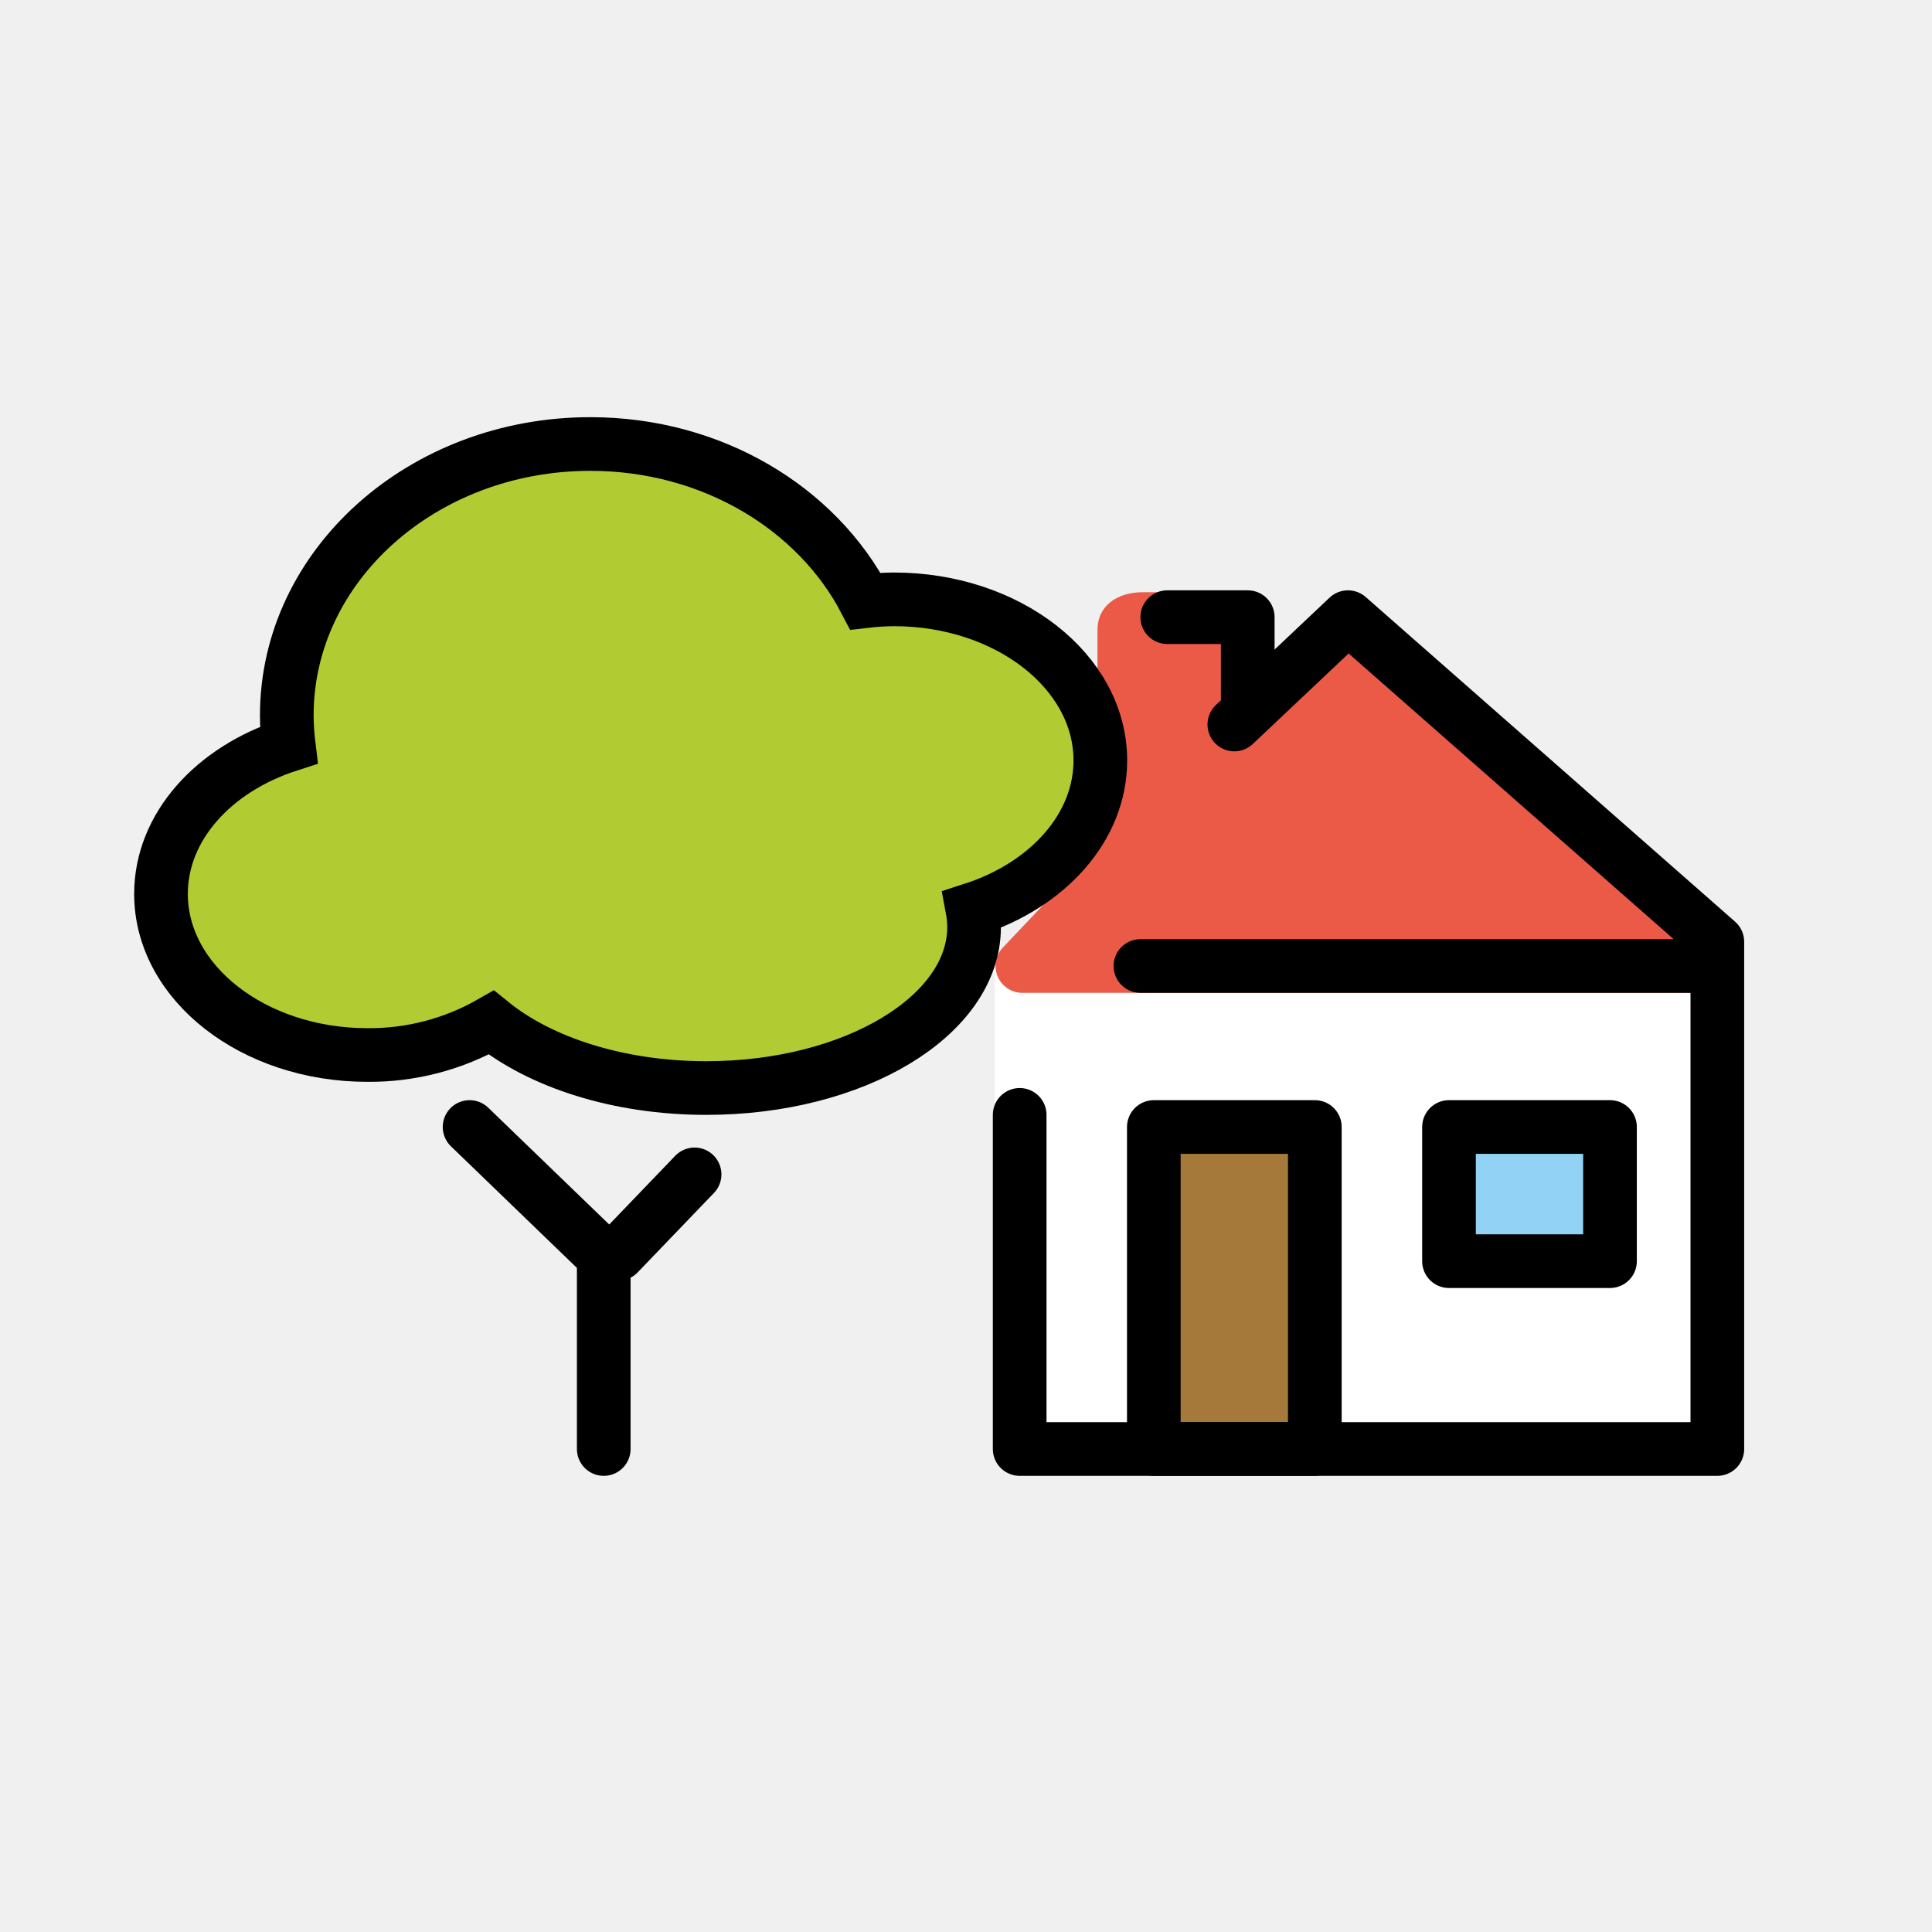
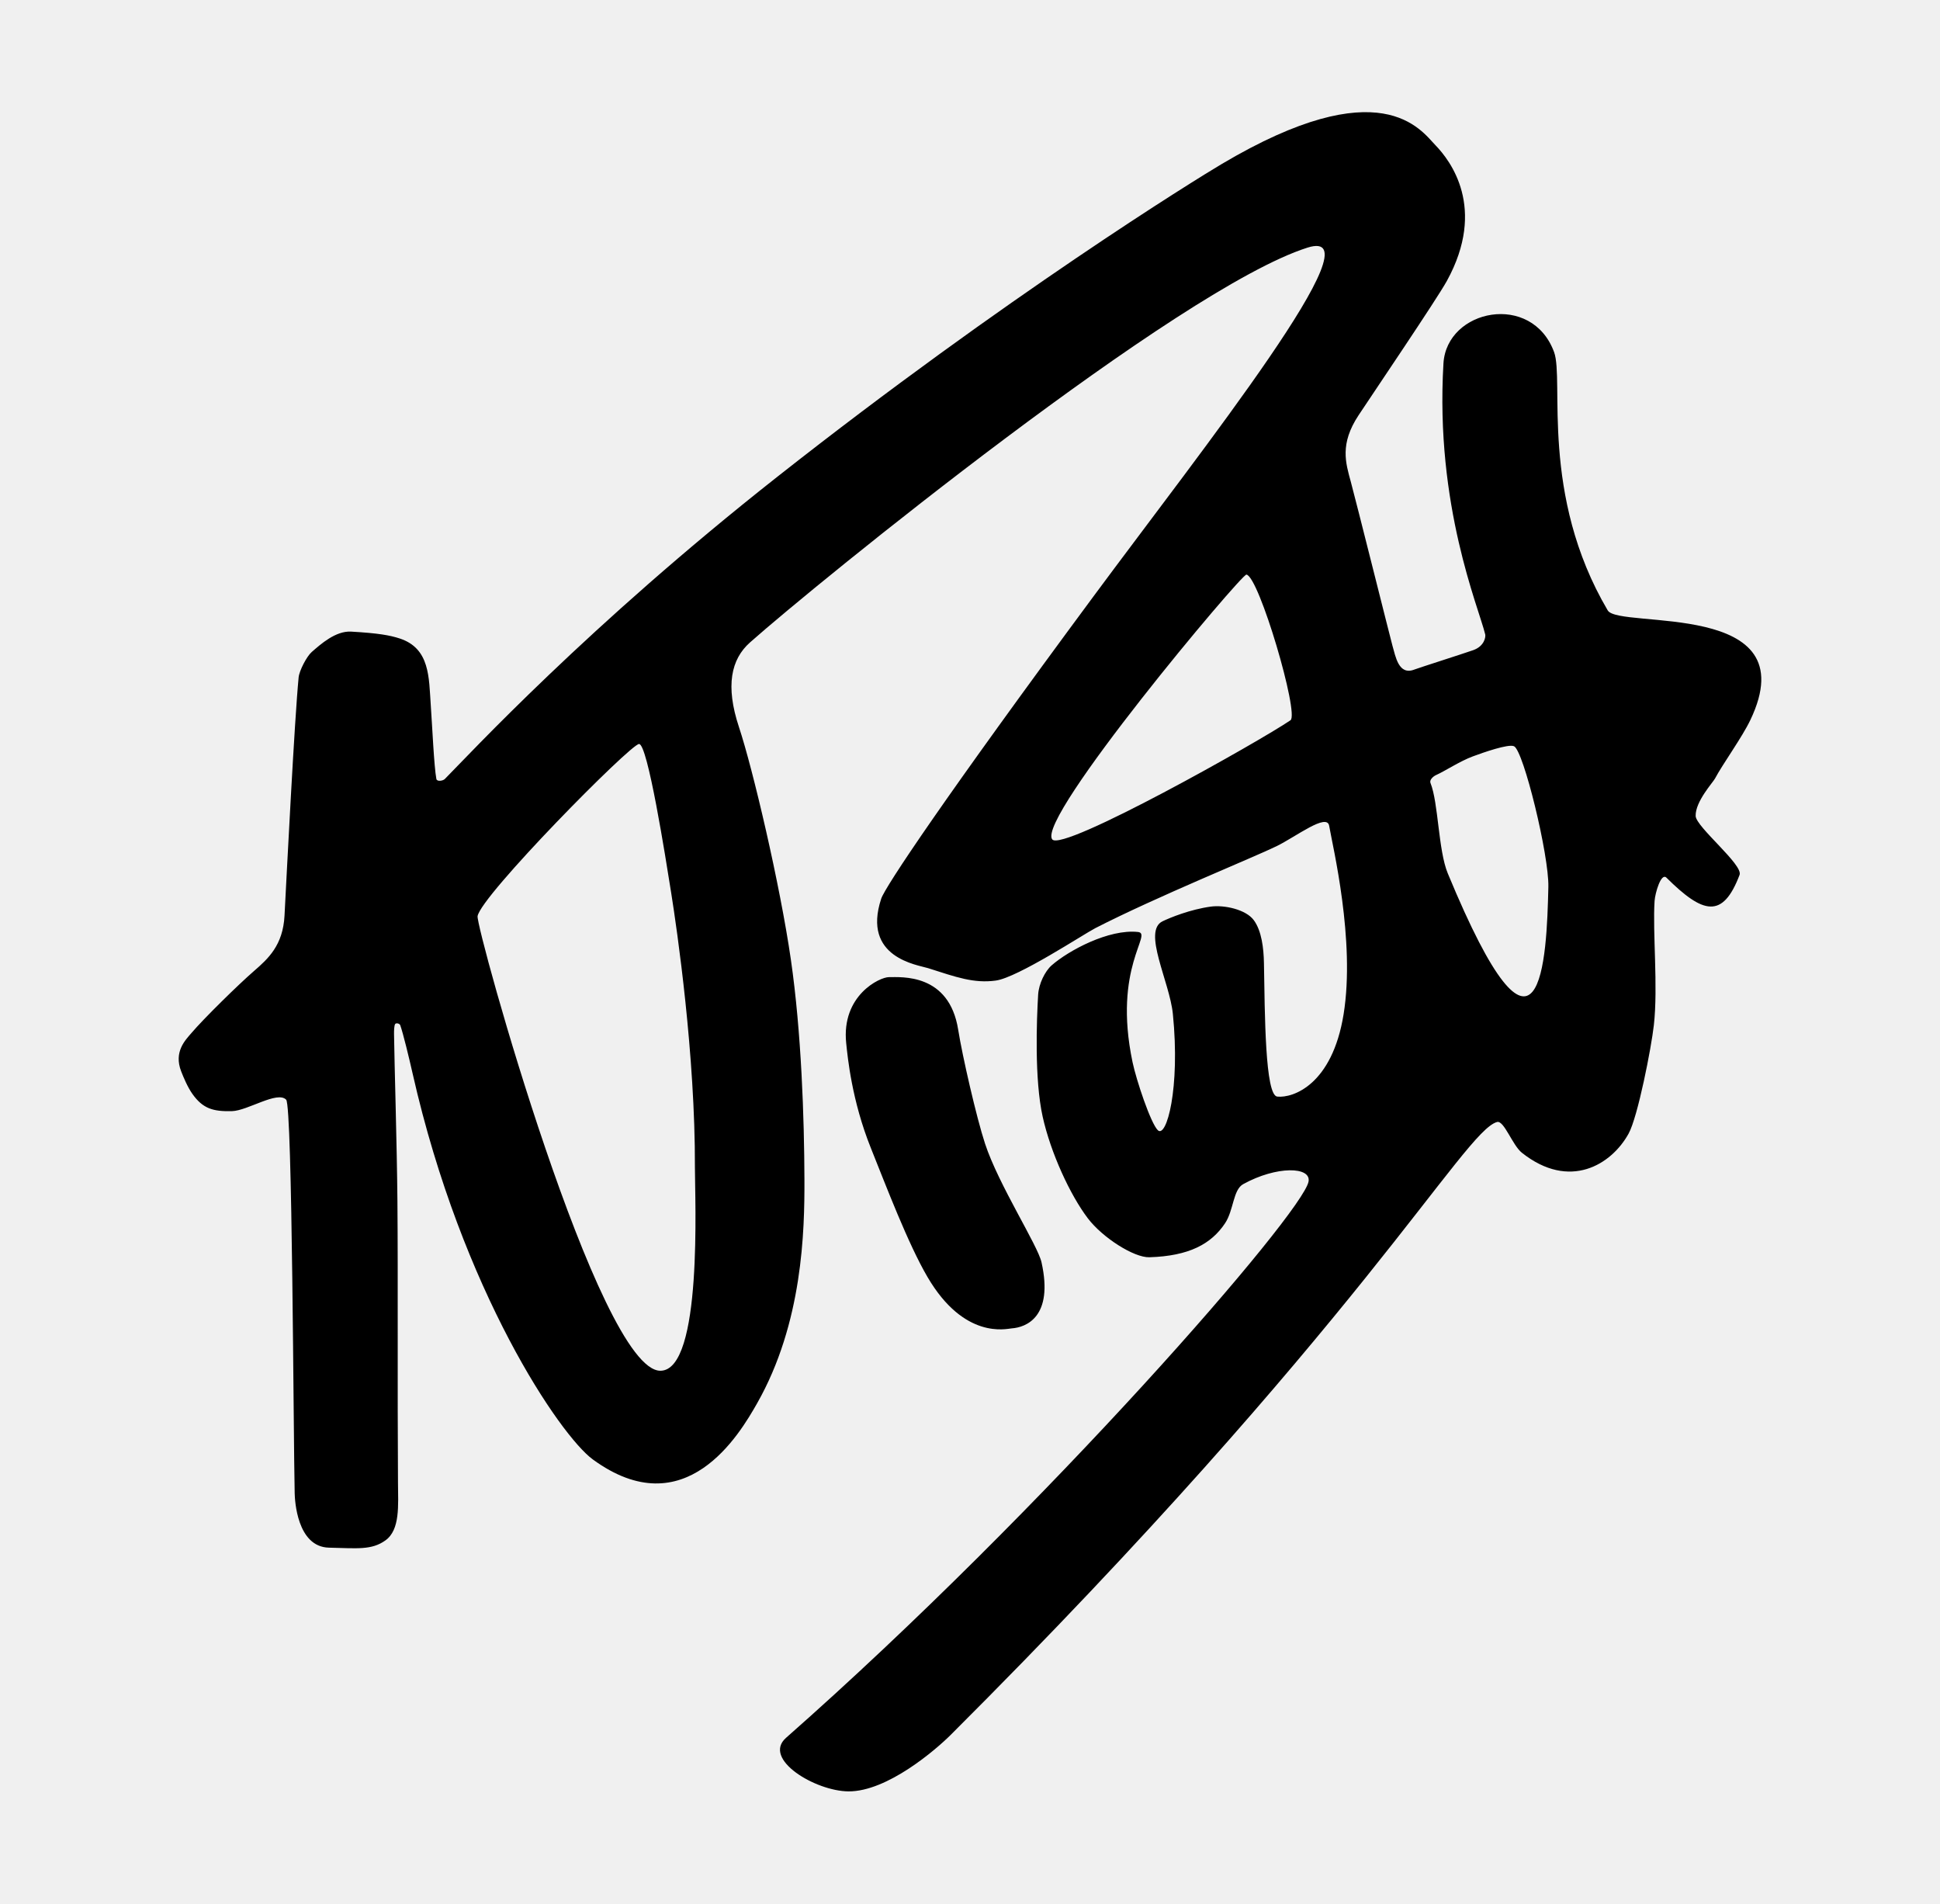
- <svg xmlns="http://www.w3.org/2000/svg" id="emoji" viewBox="0 0 72 72" version="1.1">
-   <g id="color">
-     <rect x="37.075" y="36.053" width="26.884" height="18.114" fill="#FFFFFF" />
-     <polygon fill="#EA5A47" stroke="#EA5A47" stroke-linecap="round" stroke-linejoin="round" stroke-miterlimit="10" stroke-width="2" points="50.235,23.2 38.1,36 63.5,36" />
-     <path fill="#EA5A47" d="M47.3,26l-6.4,6.059v-8.573c0-0.931,0.755-1.416,1.686-1.416h3.028 c0.931,0,1.686,0.485,1.686,1.416C47.3,23.486,47.3,26,47.3,26z" />
-     <rect x="43" y="42" width="6" height="12" fill="#A57939" />
-     <rect x="54" y="42" width="6" height="5" fill="#92D3F5" />
-     <path fill="#B1CC33" d="M41.006,28.339c0-3.312-3.445-6.003-7.694-6.003c-0.355,0.003-0.71,0.025-1.062,0.066 c-1.8-3.455-5.707-5.855-10.25-5.855c-6.248,0-11.312,4.529-11.312,10.114c0.001,0.369,0.025,0.738,0.07,1.104 C7.966,28.666,6,30.81,6,33.314c0,3.312,3.445,6.003,7.694,6.003c1.615,0.014,3.206-0.402,4.614-1.207 c1.818,1.477,4.726,2.438,8.015,2.438c5.511,0,9.978-2.688,9.978-6.003c-0.001-0.219-0.021-0.438-0.061-0.653 C39.036,32.99,41.006,30.845,41.006,28.339z" />
-   </g>
-   <g id="hair" />
-   <g id="skin" />
-   <g id="skin-shadow" />
-   <g id="line">
-     <polyline fill="none" stroke="#000000" stroke-linecap="round" stroke-linejoin="round" stroke-miterlimit="10" stroke-width="2" points="46,27 50.235,23 64,35.098 64,54 38,54 38,41.548" />
-     <rect x="43" y="42" width="6" height="12" fill="none" stroke="#000000" stroke-linecap="round" stroke-linejoin="round" stroke-miterlimit="10" stroke-width="2" />
-     <rect x="54" y="42" width="6" height="5" fill="none" stroke="#000000" stroke-linecap="round" stroke-linejoin="round" stroke-miterlimit="10" stroke-width="2" />
-     <polyline fill="none" stroke="#000000" stroke-linecap="round" stroke-linejoin="round" stroke-miterlimit="10" stroke-width="2" points="43.5,23 46.5,23 46.5,26" />
-     <path fill="none" stroke="#000000" stroke-miterlimit="10" stroke-width="2" d="M31.245,39.34" />
-     <polyline fill="none" stroke="#000000" stroke-linecap="round" stroke-linejoin="round" stroke-width="2" points="22.5,54 22.5,46.827 17.5,42" />
-     <line x1="23.041" x2="25.885" y1="46.727" y2="43.766" fill="none" stroke="#000000" stroke-linecap="round" stroke-linejoin="round" stroke-width="2" />
-     <path fill="none" stroke="#000000" stroke-linecap="round" stroke-miterlimit="10" stroke-width="2" d="M41.006,28.339 c0-3.312-3.445-6.003-7.694-6.003c-0.355,0.003-0.71,0.025-1.062,0.066c-1.8-3.455-5.707-5.855-10.25-5.855 c-6.248,0-11.312,4.529-11.312,10.114c0.001,0.369,0.025,0.738,0.07,1.104C7.966,28.666,6,30.81,6,33.314 c0,3.312,3.445,6.003,7.694,6.003c1.615,0.014,3.206-0.402,4.614-1.207c1.818,1.477,4.726,2.438,8.015,2.438 c5.511,0,9.978-2.688,9.978-6.003c-0.001-0.219-0.021-0.438-0.061-0.653 C39.036,32.99,41.006,30.845,41.006,28.339z" />
-     <line x1="63.5" x2="42.5" y1="36" y2="36" fill="none" stroke="#000000" stroke-linecap="round" stroke-linejoin="round" stroke-miterlimit="10" stroke-width="2" />
-   </g>
+ <svg xmlns="http://www.w3.org/2000/svg" width="100%" height="100%" viewBox="0 0 1891 1855" version="1.1" xml:space="preserve" style="fill-rule:evenodd;clip-rule:evenodd;stroke-linejoin:round;stroke-miterlimit:2;">
+   <path d="M1244.45,824.55C1263.41,815.216 1293.4,791.98 1295.59,804.734C1299.01,824.618 1321.25,916.607 1309.67,988.328C1298.58,1057.05 1260.34,1070.24 1245,1068.63C1233.08,1067.38 1232.89,988.257 1232.02,938.506C1231.76,924.183 1229.82,907.142 1222.11,896.687C1214.41,886.233 1193.26,881.698 1180.25,883.481C1160.07,886.247 1140.75,894.176 1133.23,897.773C1113.33,907.279 1140.06,956.537 1143.24,988.054C1150.59,1060.96 1136.95,1109.59 1128.57,1101.38C1121.63,1094.58 1107.65,1052.76 1103.92,1035C1084.44,942.205 1124.06,909.812 1109.22,908.214C1080.82,905.153 1041.57,926.287 1025.12,940.707C1018.54,946.477 1012.54,958.834 1011.92,969.32C1010.45,993.898 1008.25,1051.86 1016.32,1088.17C1024.16,1123.44 1043.01,1164.38 1060.34,1187.22C1074.64,1206.07 1105.32,1225.63 1120.32,1225.19C1159.07,1224.03 1180.61,1212.23 1194.05,1192.17C1202.59,1179.41 1201.84,1159.43 1211.78,1153.95C1244.35,1136 1278.22,1136.75 1275.49,1151.45C1269.77,1182.25 1021.35,1468.71 766.22,1693.48C742.629,1714.26 794.854,1745.52 827.078,1745.7C864.981,1745.93 912.459,1704.83 926.628,1690.7C1325.86,1292.38 1426.77,1102.03 1459.26,1093.39C1466.04,1091.59 1474.2,1116.04 1483.48,1123.39C1529.91,1160.17 1570.78,1135.03 1587.48,1104.68C1596.49,1088.3 1609.63,1020.94 1612.09,998.922C1616.3,961.138 1610.77,908.793 1612.79,877.979C1613.28,870.433 1619.1,850.084 1624.35,855.293C1659.87,890.503 1679.14,895.967 1695.64,852.579C1699.38,842.753 1653.08,805.766 1652.82,795.147C1652.47,781.04 1669.65,762.536 1671.67,758.703C1679.17,744.555 1698.06,718.624 1706.17,701.605C1762.42,583.675 1578.1,613.467 1567.11,594.828C1500.67,482.086 1524.88,370.471 1514.84,343.137C1493.26,284.353 1410.15,301.101 1407,354.142C1398.75,492.681 1441.2,591.391 1447.71,618.262C1448.29,620.64 1446.94,629.739 1435.96,633.594C1425.56,637.251 1382.44,650.982 1378.78,652.432C1363.26,658.568 1360.34,639.684 1357.29,629.26C1355.98,624.773 1321.35,486.525 1316.75,469.694C1311.65,451.006 1305.73,432.734 1324.27,404.636C1337.37,384.769 1400.44,291.722 1410.3,273.806C1449.48,202.57 1413.5,156.283 1399.27,141.589C1385.01,126.861 1346.23,67.635 1190.75,159.904C1165.07,175.143 981.332,288.478 757.733,464.587C572.991,610.092 457.541,735.006 433.605,759.125C431.667,761.078 425.863,761.828 425.351,759.125C423.059,747.02 421.331,707.591 419.849,686.492C418.01,660.31 419.149,631.859 389.634,622.207C379.987,619.052 368.733,617.032 342.264,615.51C327.089,614.638 312.381,627.942 303.852,635.37C298.94,639.648 291.722,653.598 291.091,660.08C287.056,701.533 279.496,850.845 277.334,892.285C275.825,921.231 261.34,934.305 247.621,946.21C232.143,959.641 198.557,992.614 186.543,1006.74C180.8,1013.49 169.081,1024.88 176.639,1044.15C178.904,1049.93 182.878,1059.49 187.644,1066.16C197.652,1080.18 207.394,1083.29 226.087,1082.81C241.425,1082.41 270.353,1062.76 278.934,1071.65C285.071,1078.01 285.955,1399.43 287.239,1455.19C287.384,1461.47 289.329,1507.53 320.725,1508.2C348.017,1508.79 362.219,1510.81 375.736,1501.08C390.134,1490.72 388.087,1466.96 387.934,1444.74C387.324,1355.98 388.026,1242.98 387.384,1170.16C386.907,1116.04 384.45,1036.54 384.083,1007.84C384.04,1004.52 384.174,999.401 385.183,997.933C386.141,996.54 389.574,997.439 390.135,999.034C392.978,1007.1 398.643,1030.48 402.241,1046.36C450.379,1258.8 546.229,1399.13 577.77,1422.17C667.885,1488.02 720.996,1397.4 737.893,1367.7C782.597,1289.11 784.264,1199.12 784.114,1149.8C783.93,1089.46 781.167,1006.13 770.908,935.205C760.269,861.655 733.865,749.461 720.285,708.502C706.961,668.316 712.575,642.46 731.031,626.077C795.627,568.74 1149.29,281.107 1274.38,241.341C1346.12,218.538 1172.16,437.535 1066.84,579.859C920.805,777.195 862.743,864.264 858.947,875.778C839.92,933.492 894.658,940.276 904.618,943.459C932.086,952.236 949.188,958.499 970.648,955.564C992.108,952.629 1056.46,910.218 1067.67,904.466C1127.46,873.79 1223.14,835.038 1244.45,824.55ZM622.891,725.01C614.47,725.234 468.463,873.117 465.52,892.836C463.804,904.327 583.826,1336.29 643.8,1335.79C685.226,1335.44 677.27,1167.42 677.365,1137.7C677.719,1027.8 659.941,906.042 654.255,870.276C648.675,835.177 631.296,724.786 622.891,725.01ZM866.506,952.223C857.511,952.147 819.959,970.078 824.832,1016.64C826.269,1030.37 830.231,1072.37 848.879,1118.81C863.857,1156.11 885.104,1212.06 904.068,1244.44C939.95,1305.73 981.103,1294.87 986.055,1294.52C1000.22,1293.52 1027.07,1283.4 1015.22,1230.14C1011.5,1213.43 973.418,1154.75 960.193,1114.59C951.793,1089.07 937.99,1028.77 933.996,1003.54C925.209,948.026 878.236,952.322 866.506,952.223ZM1475.78,727.211C1470.22,724.717 1445.81,733.34 1435.71,737.071C1423.06,741.749 1408.46,751.422 1399.84,755.274C1396.96,756.561 1393.16,760.05 1394.34,762.977C1402.13,782.327 1401.88,828.592 1411.2,851.091C1502.34,1071.33 1507.68,933.871 1509.25,864.222C1509.94,833.516 1485.02,731.358 1475.78,727.211ZM1214.96,559.935C1210.18,559.209 1009.74,797.786 1025.67,818.002C1035.58,830.567 1227.89,722.35 1257.88,701.899C1266.64,695.926 1227.21,561.796 1214.96,559.935Z" />
</svg>
